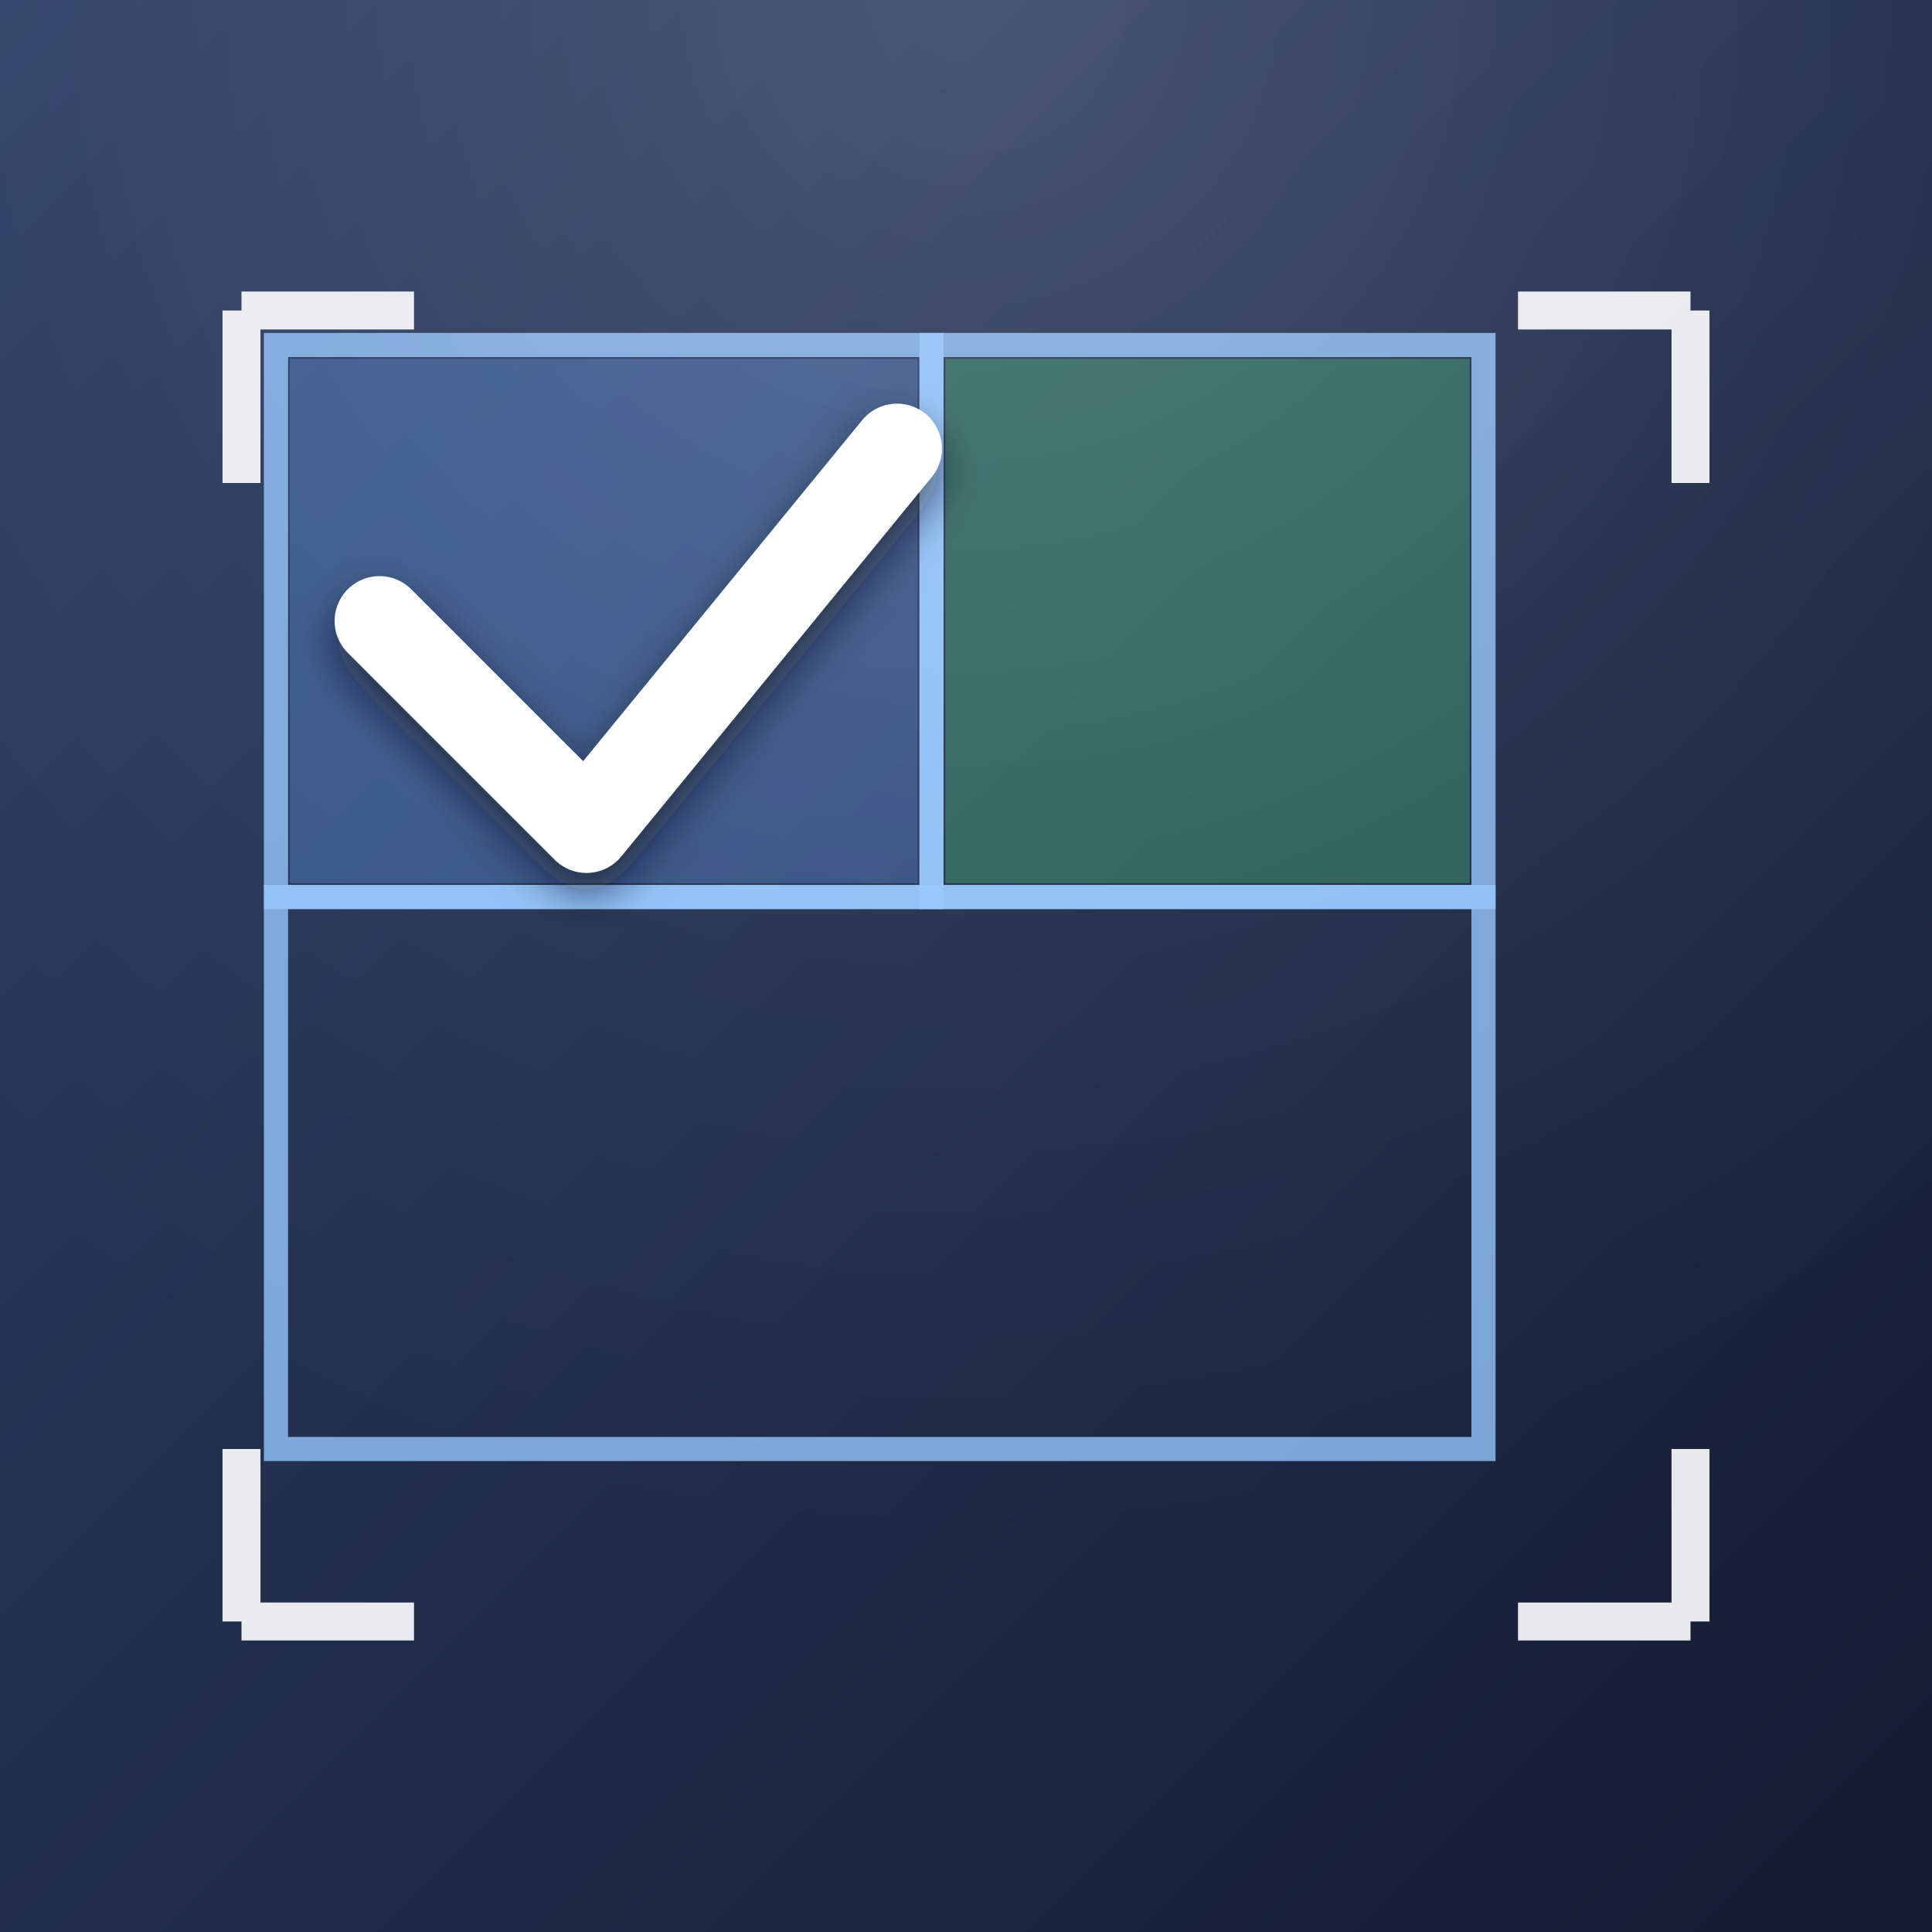
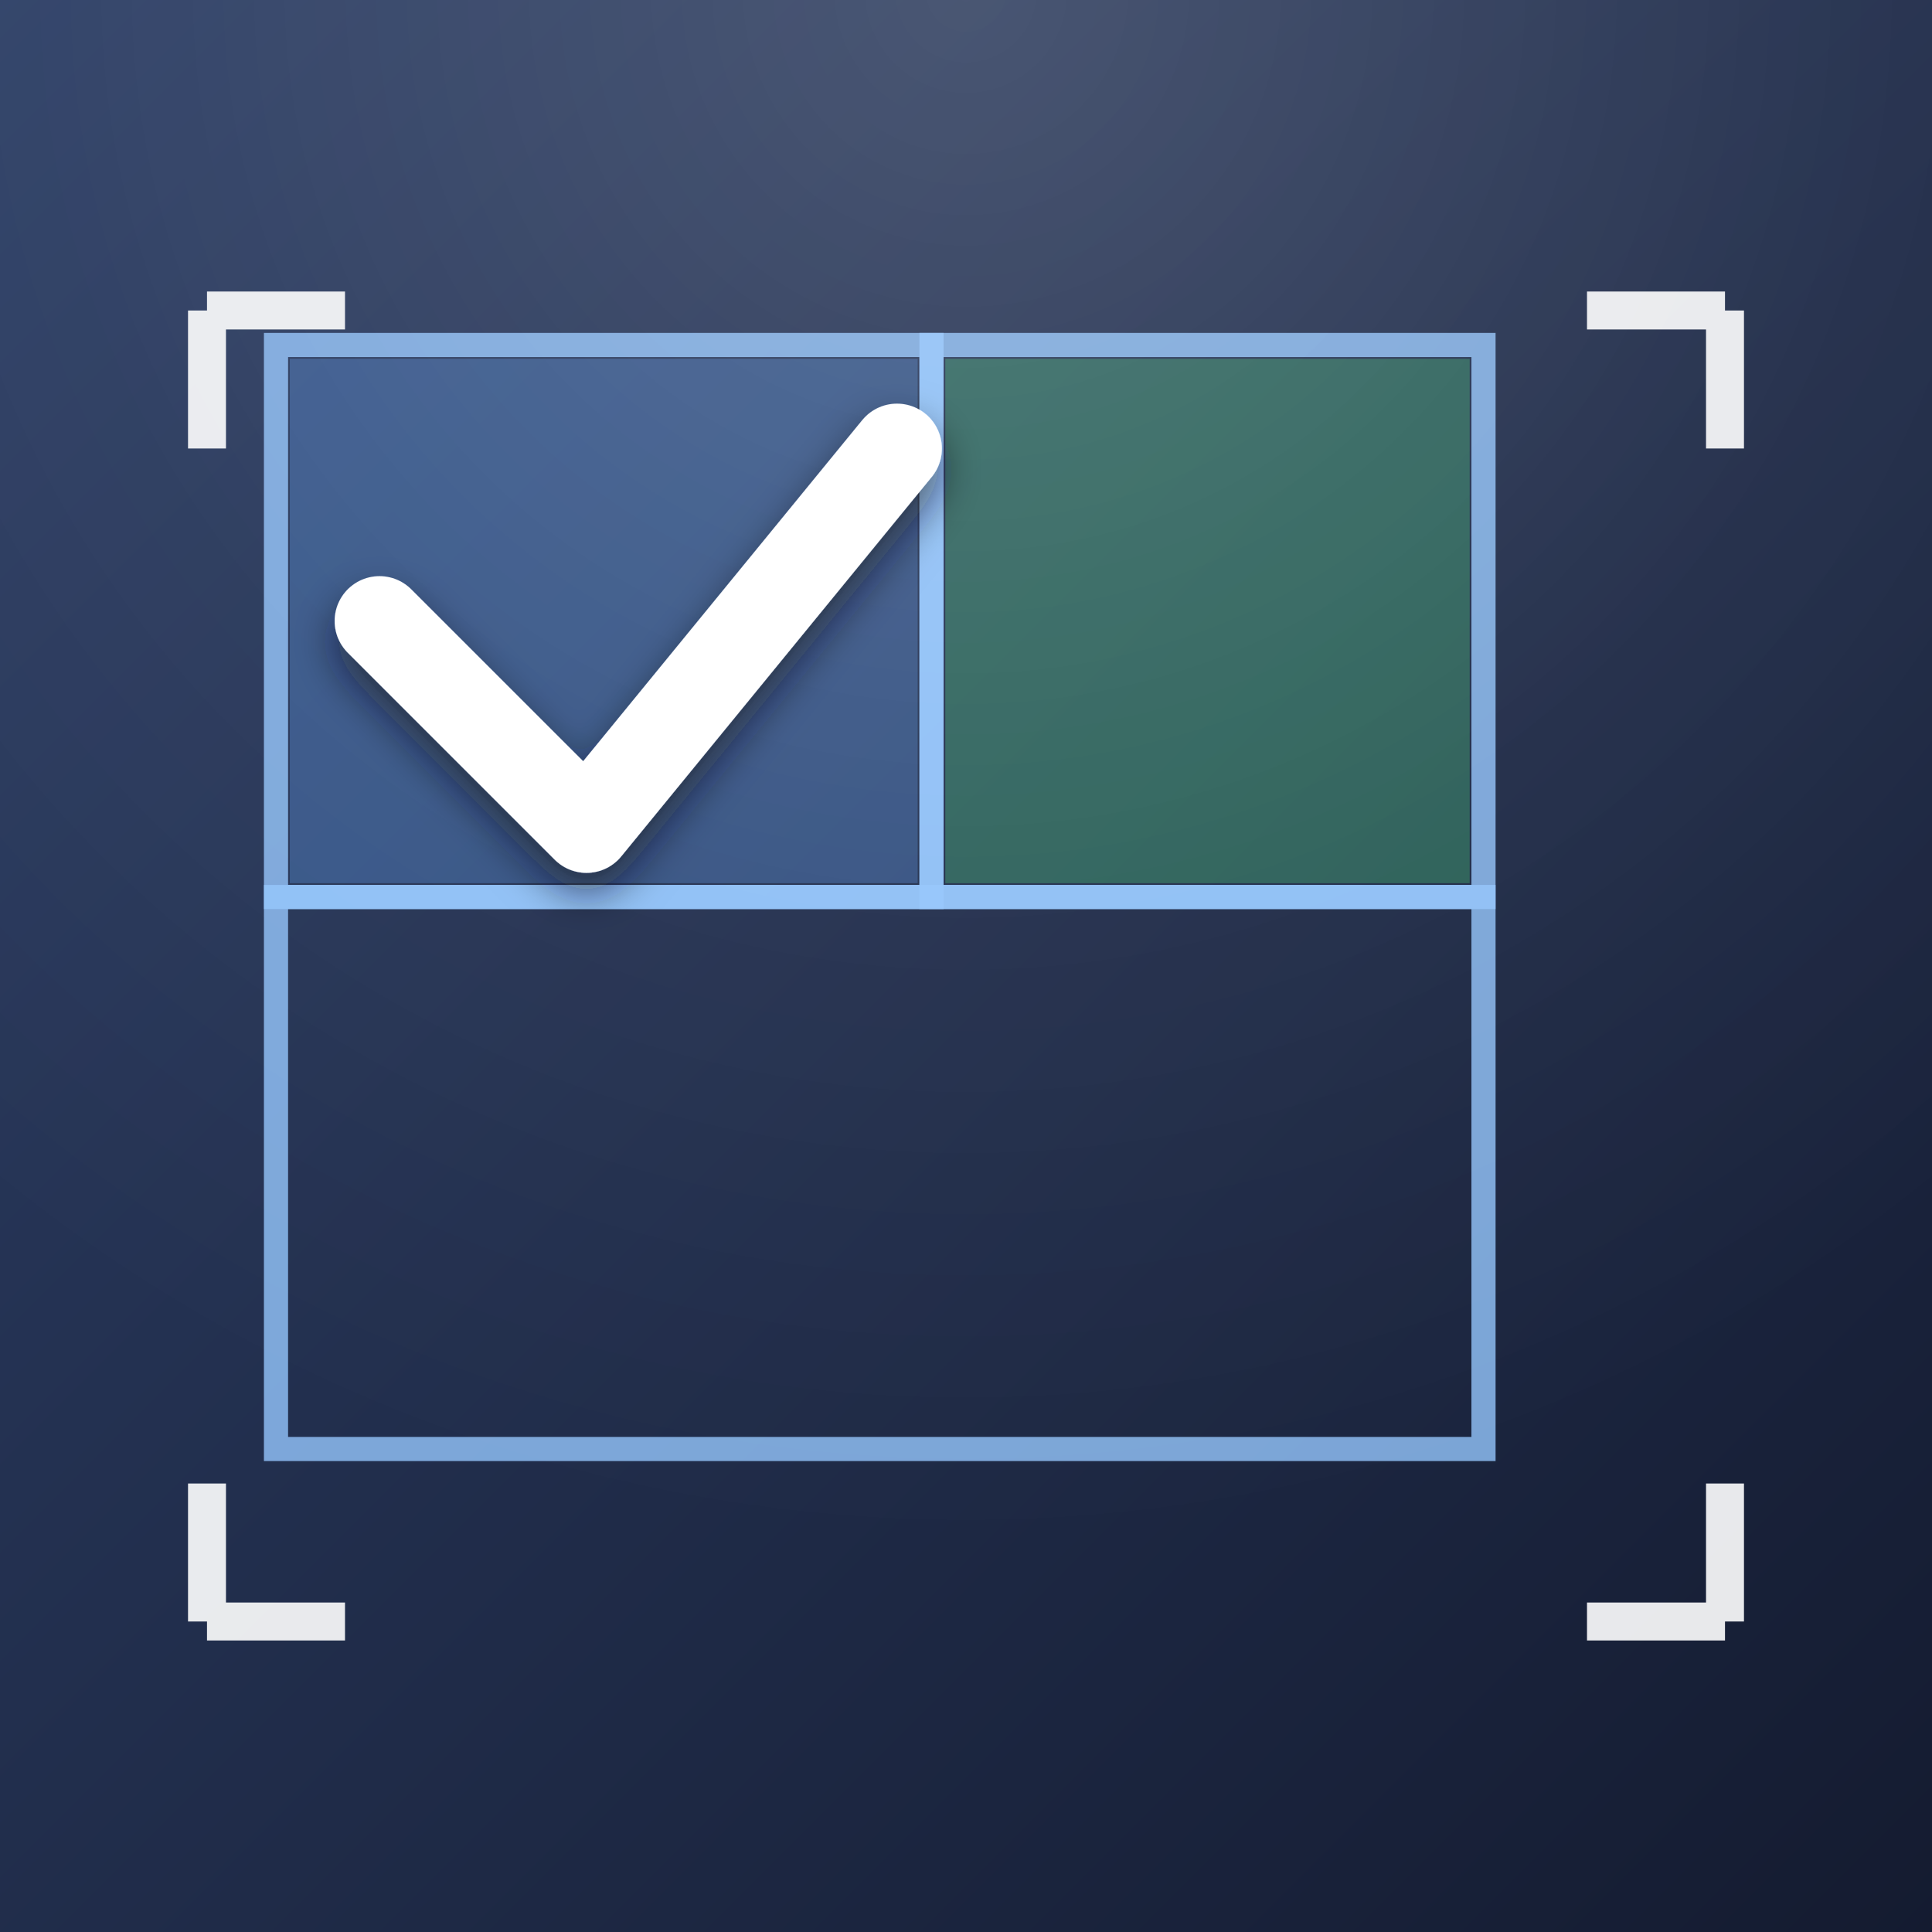
<svg xmlns="http://www.w3.org/2000/svg" viewBox="0 0 56 56">
  <defs>
    <linearGradient id="bgGrad" x1="0%" y1="0%" x2="100%" y2="100%">
      <stop offset="0%" stop-color="#2d3f66" />
      <stop offset="100%" stop-color="#141b30" />
    </linearGradient>
    <radialGradient id="glossGrad" cx="50%" cy="0%" r="80%">
      <stop offset="0%" stop-color="#ffffff" stop-opacity="0.16" />
      <stop offset="60%" stop-color="#ffffff" stop-opacity="0.04" />
      <stop offset="100%" stop-color="#ffffff" stop-opacity="0" />
    </radialGradient>
    <filter id="softShadow" x="-40%" y="-40%" width="180%" height="180%">
      <feDropShadow dx="0" dy="0.6" stdDeviation="0.6" flood-color="#0b1120" flood-opacity="0.6" />
    </filter>
  </defs>
  <rect x="0" y="0" width="56" height="56" fill="url(#bgGrad)" />
  <rect x="8" y="10" width="19" height="16" fill="none" stroke="#93c5fd" stroke-width="0.7" opacity="0.8" />
  <rect x="27" y="10" width="16" height="16" fill="none" stroke="#93c5fd" stroke-width="0.7" opacity="0.8" />
  <rect x="8" y="26" width="35" height="16" fill="none" stroke="#93c5fd" stroke-width="0.7" opacity="0.8" />
  <rect x="8.4" y="10.4" width="18.2" height="15.2" fill="#60a5fa" opacity="0.3" />
  <rect x="27.4" y="10.4" width="15.2" height="15.2" fill="#4ade80" opacity="0.3" />
  <rect x="0" y="0" width="56" height="56" fill="url(#glossGrad)" />
  <polyline points="11,18 17,24 26,13" fill="none" stroke="#ffffff" stroke-width="2.6" stroke-linecap="round" stroke-linejoin="round" filter="url(#softShadow)" />
  <g stroke="#ffffff" stroke-width="1.1" opacity="0.9">
-     <line x1="7" y1="9" x2="12" y2="9" />
-     <line x1="7" y1="9" x2="7" y2="14" />
-     <line x1="49" y1="9" x2="44" y2="9" />
-     <line x1="49" y1="9" x2="49" y2="14" />
-     <line x1="7" y1="47" x2="12" y2="47" />
-     <line x1="7" y1="47" x2="7" y2="42" />
-     <line x1="49" y1="47" x2="44" y2="47" />
-     <line x1="49" y1="47" x2="49" y2="42" />
+     <line x1="6" y1="9" x2="10" y2="9" />
+     <line x1="6" y1="9" x2="6" y2="13" />
+     <line x1="50" y1="9" x2="46" y2="9" />
+     <line x1="50" y1="9" x2="50" y2="13" />
+     <line x1="6" y1="47" x2="10" y2="47" />
+     <line x1="6" y1="47" x2="6" y2="43" />
+     <line x1="50" y1="47" x2="46" y2="47" />
+     <line x1="50" y1="47" x2="50" y2="43" />
  </g>
</svg>
